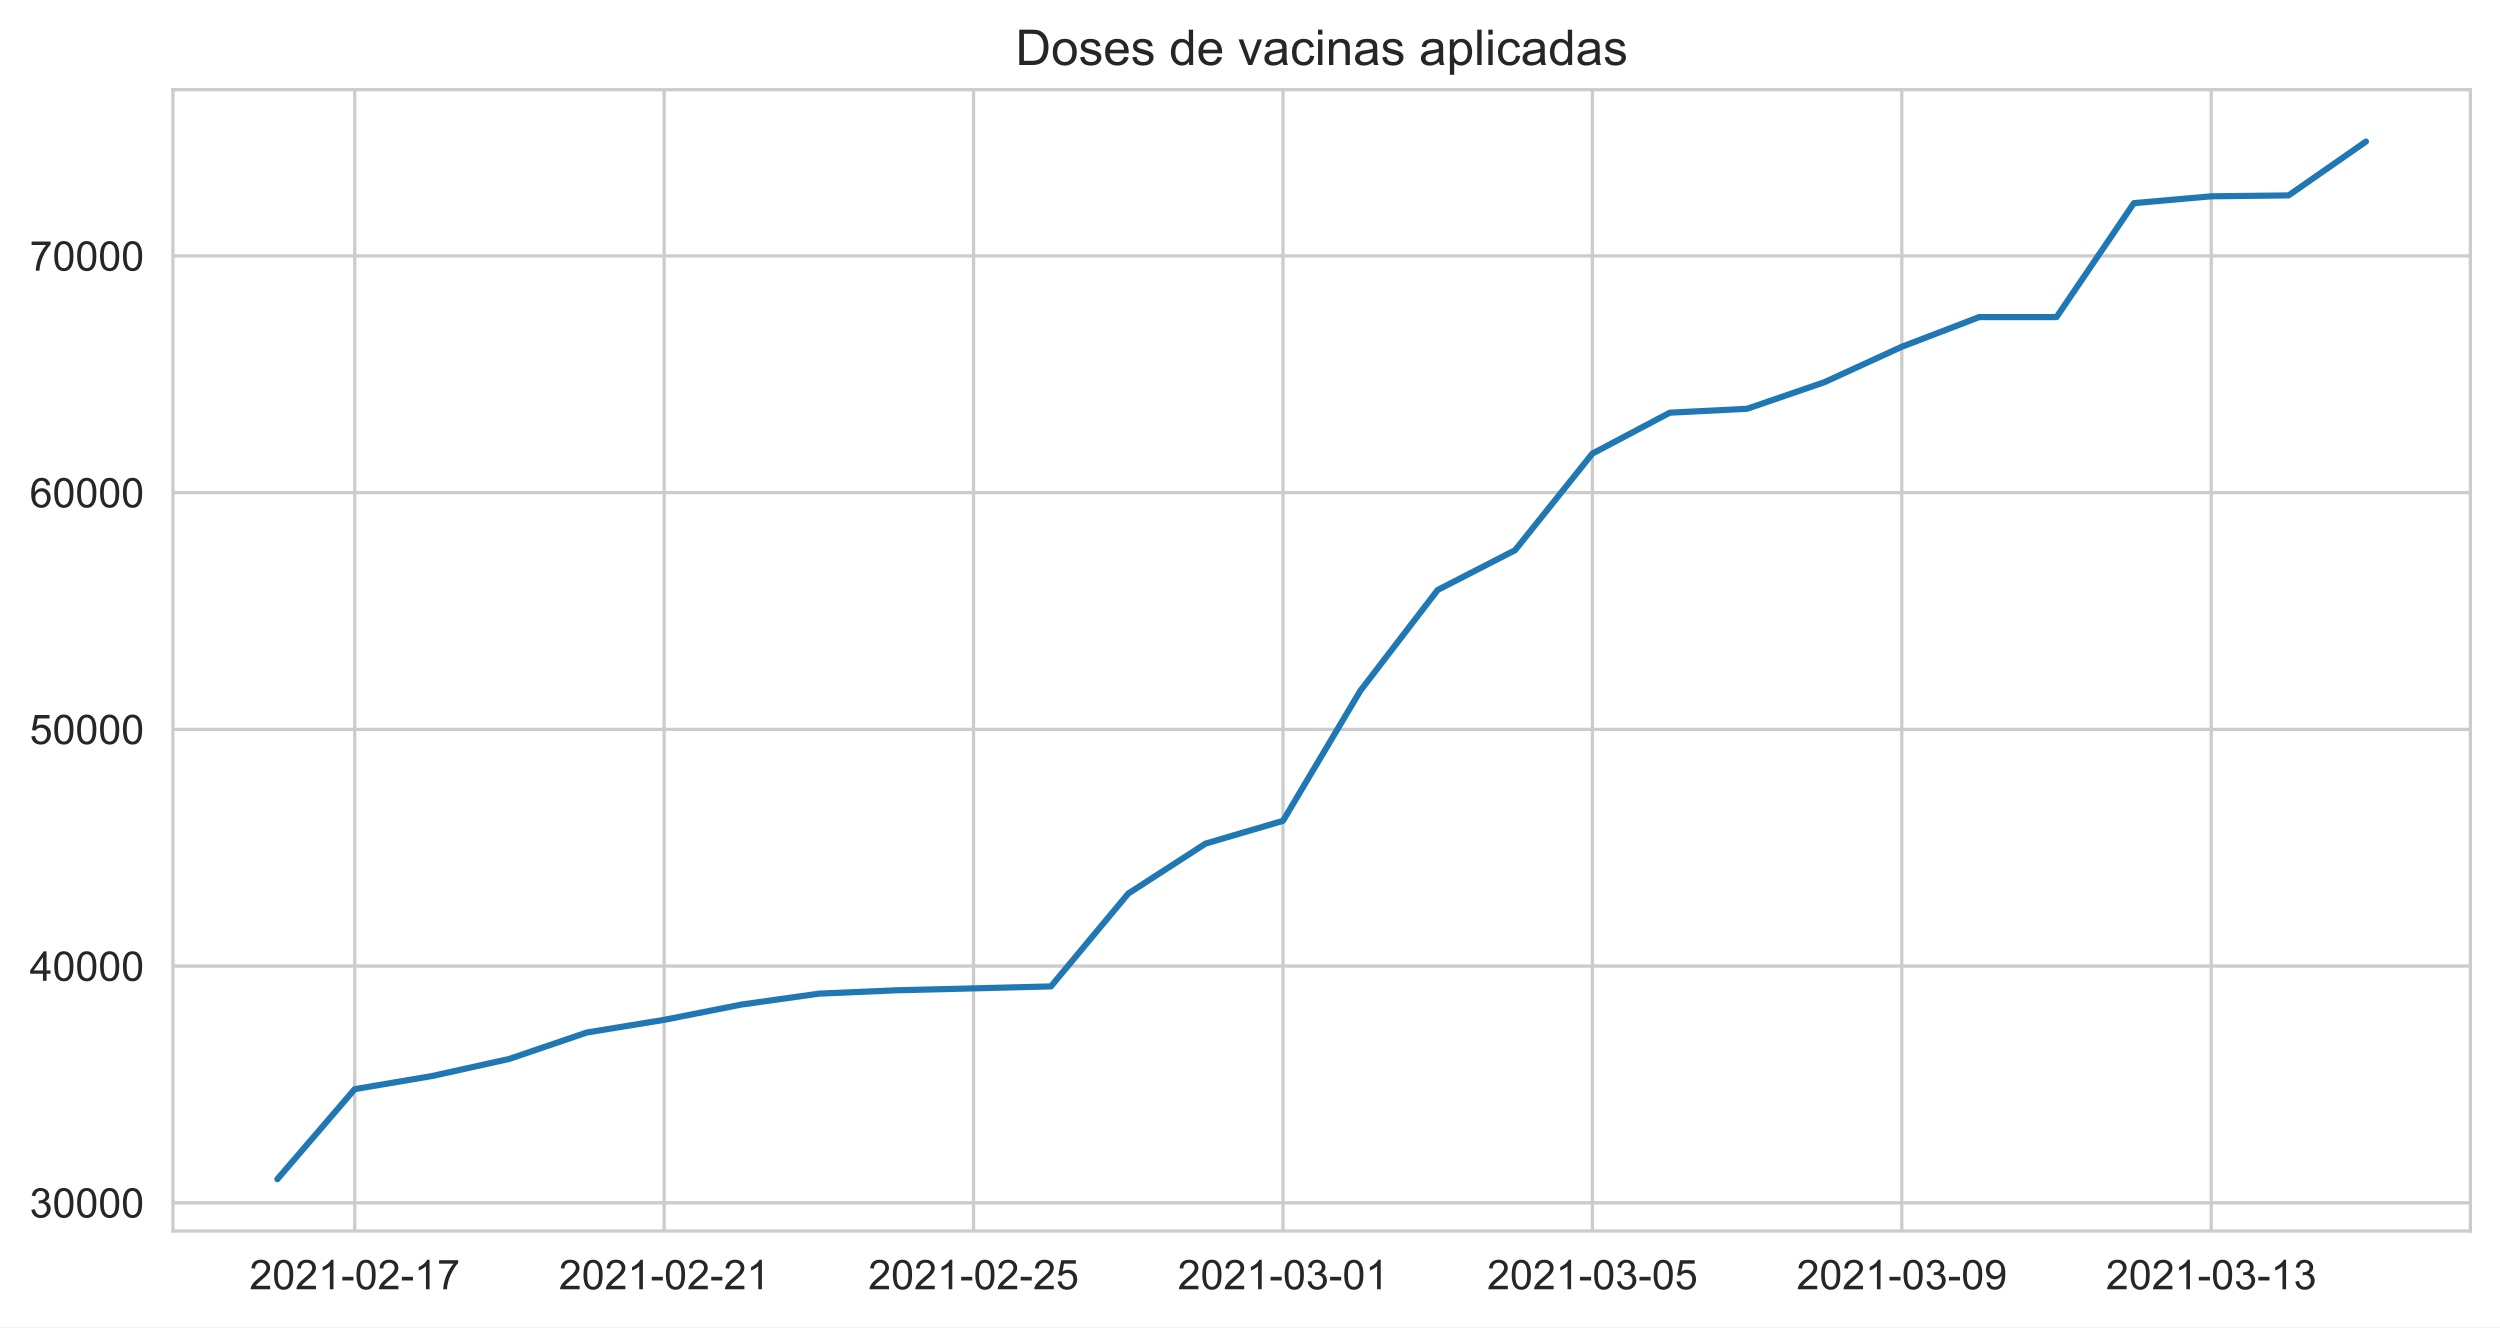
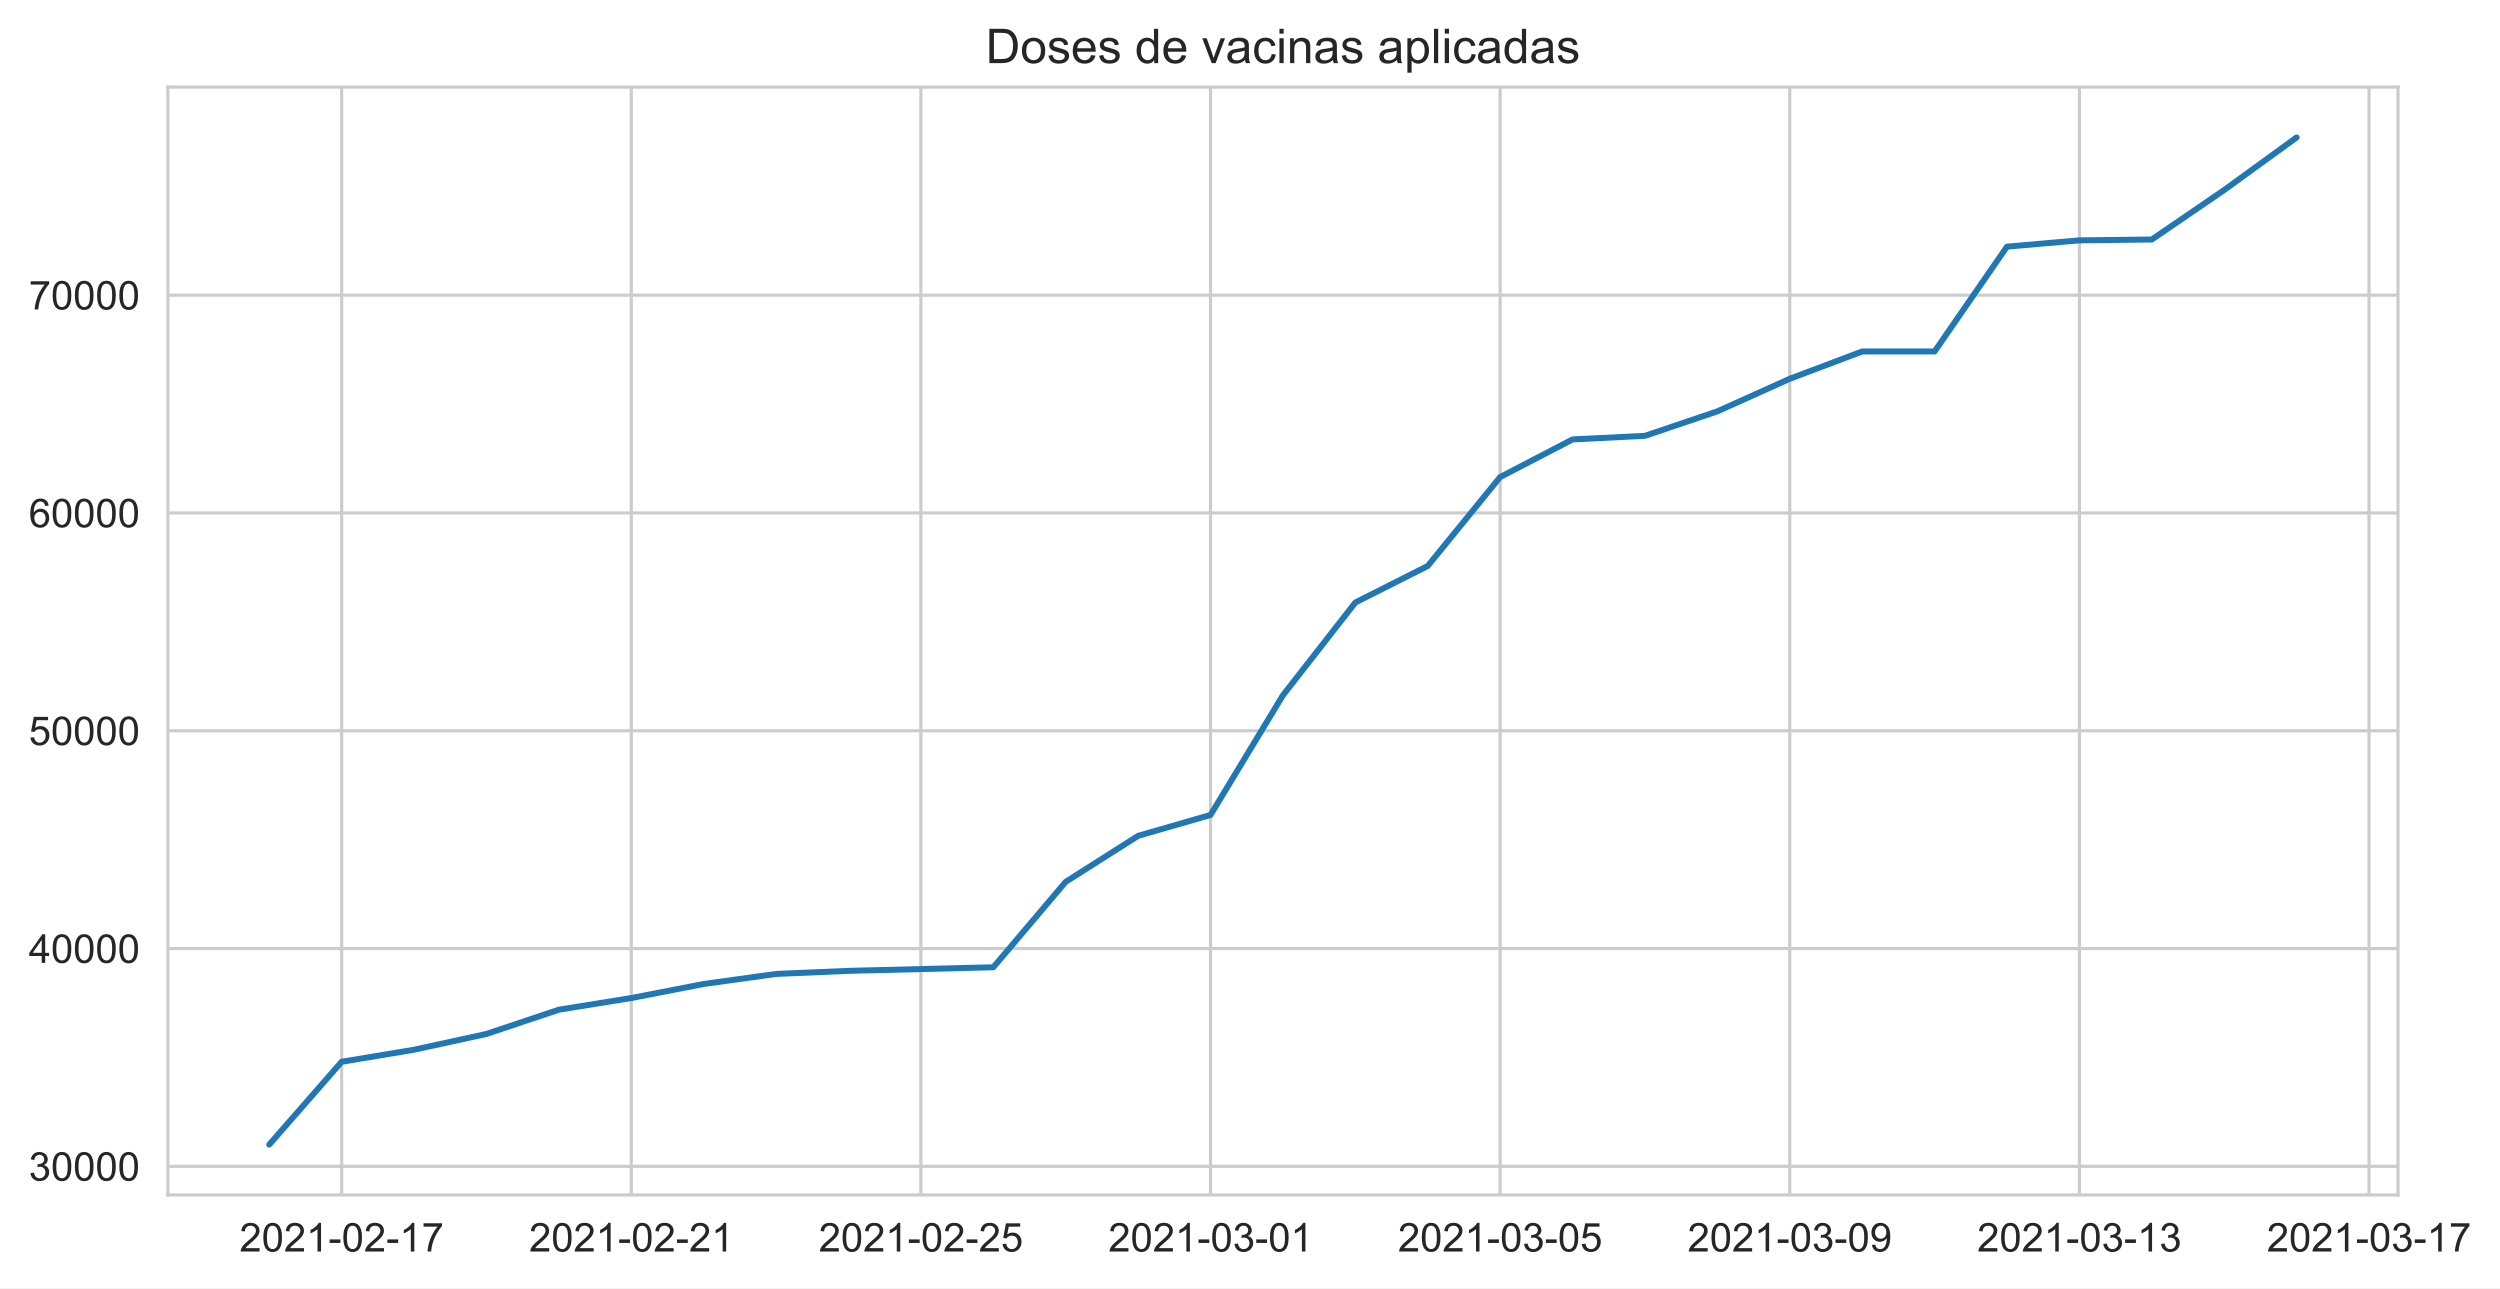
- <svg xmlns="http://www.w3.org/2000/svg" xmlns:xlink="http://www.w3.org/1999/xlink" height="322.335pt" version="1.1" viewBox="0 0 607.205 322.335" width="607.205pt">
+ <svg xmlns="http://www.w3.org/2000/svg" xmlns:xlink="http://www.w3.org/1999/xlink" height="322.335pt" version="1.1" viewBox="0 0 625.531 322.335" width="625.531pt">
  <defs>
    <style type="text/css">*{stroke-linecap:butt;stroke-linejoin:round;}</style>
  </defs>
  <g id="figure_1">
    <g id="patch_1">
-       <path d="M 0 322.335  L 607.205 322.335  L 607.205 0  L 0 0  z " style="fill:#ffffff;" />
+       <path d="M 0 322.335  L 625.531 322.335  L 625.531 0  L 0 0  z " style="fill:#ffffff;" />
    </g>
    <g id="axes_1">
      <g id="patch_2">
        <path d="M 42.005 298.989  L 600.005 298.989  L 600.005 21.789  L 42.005 21.789  z " style="fill:#ffffff;" />
      </g>
      <g id="matplotlib.axis_1">
        <g id="xtick_1">
          <g id="line2d_1">
-             <path clip-path="url(#pe10e9f258d)" d="M 86.156 298.989  L 86.156 21.789  " style="fill:none;stroke:#cccccc;stroke-linecap:round;stroke-width:0.8;" />
+             <path clip-path="url(#p5040edb963)" d="M 85.485 298.989  L 85.485 21.789  " style="fill:none;stroke:#cccccc;stroke-linecap:round;stroke-width:0.8;" />
          </g>
          <g id="text_1">
-             <g style="fill:#262626;" transform="translate(60.58277 313.1472)scale(0.1 -0.1)">
+             <g style="fill:#262626;" transform="translate(59.91177 313.1472)scale(0.1 -0.1)">
              <defs>
                <path d="M 50.344 8.453  L 50.344 0  L 3.031 0  Q 2.938 3.172 4.047 6.109  Q 5.859 10.938 9.828 15.625  Q 13.812 20.312 21.344 26.469  Q 33.016 36.031 37.109 41.625  Q 41.219 47.219 41.219 52.203  Q 41.219 57.422 37.469 61  Q 33.734 64.594 27.734 64.594  Q 21.391 64.594 17.578 60.781  Q 13.766 56.984 13.719 50.25  L 4.688 51.172  Q 5.609 61.281 11.656 66.578  Q 17.719 71.875 27.938 71.875  Q 38.234 71.875 44.234 66.156  Q 50.25 60.453 50.25 52  Q 50.25 47.703 48.484 43.547  Q 46.734 39.406 42.656 34.812  Q 38.578 30.219 29.109 22.219  Q 21.188 15.578 18.938 13.203  Q 16.703 10.844 15.234 8.453  z " id="ArialMT-50" />
                <path d="M 4.156 35.297  Q 4.156 48 6.766 55.734  Q 9.375 63.484 14.516 67.672  Q 19.672 71.875 27.484 71.875  Q 33.25 71.875 37.594 69.547  Q 41.938 67.234 44.766 62.859  Q 47.609 58.5 49.219 52.219  Q 50.828 45.953 50.828 35.297  Q 50.828 22.703 48.234 14.969  Q 45.656 7.234 40.5 3  Q 35.359 -1.219 27.484 -1.219  Q 17.141 -1.219 11.234 6.203  Q 4.156 15.141 4.156 35.297  z M 13.188 35.297  Q 13.188 17.672 17.312 11.828  Q 21.438 6 27.484 6  Q 33.547 6 37.672 11.859  Q 41.797 17.719 41.797 35.297  Q 41.797 52.984 37.672 58.781  Q 33.547 64.594 27.391 64.594  Q 21.344 64.594 17.719 59.469  Q 13.188 52.938 13.188 35.297  z " id="ArialMT-48" />
                <path d="M 37.25 0  L 28.469 0  L 28.469 56  Q 25.297 52.984 20.141 49.953  Q 14.984 46.922 10.891 45.406  L 10.891 53.906  Q 18.266 57.375 23.781 62.297  Q 29.297 67.234 31.594 71.875  L 37.25 71.875  z " id="ArialMT-49" />
                <path d="M 3.172 21.484  L 3.172 30.328  L 30.172 30.328  L 30.172 21.484  z " id="ArialMT-45" />
                <path d="M 4.734 62.203  L 4.734 70.656  L 51.078 70.656  L 51.078 63.812  Q 44.234 56.547 37.516 44.484  Q 30.812 32.422 27.156 19.672  Q 24.516 10.688 23.781 0  L 14.75 0  Q 14.891 8.453 18.062 20.406  Q 21.234 32.375 27.172 43.484  Q 33.109 54.594 39.797 62.203  z " id="ArialMT-55" />
              </defs>
              <use xlink:href="#ArialMT-50" />
              <use x="55.615" xlink:href="#ArialMT-48" />
              <use x="111.23" xlink:href="#ArialMT-50" />
              <use x="166.846" xlink:href="#ArialMT-49" />
              <use x="222.461" xlink:href="#ArialMT-45" />
              <use x="255.762" xlink:href="#ArialMT-48" />
              <use x="311.377" xlink:href="#ArialMT-50" />
              <use x="366.992" xlink:href="#ArialMT-45" />
              <use x="400.293" xlink:href="#ArialMT-49" />
              <use x="455.908" xlink:href="#ArialMT-55" />
            </g>
          </g>
        </g>
        <g id="xtick_2">
          <g id="line2d_2">
-             <path clip-path="url(#pe10e9f258d)" d="M 161.308 298.989  L 161.308 21.789  " style="fill:none;stroke:#cccccc;stroke-linecap:round;stroke-width:0.8;" />
+             <path clip-path="url(#p5040edb963)" d="M 157.953 298.989  L 157.953 21.789  " style="fill:none;stroke:#cccccc;stroke-linecap:round;stroke-width:0.8;" />
          </g>
          <g id="text_2">
-             <g style="fill:#262626;" transform="translate(135.7343 313.1472)scale(0.1 -0.1)">
+             <g style="fill:#262626;" transform="translate(132.3793 313.1472)scale(0.1 -0.1)">
              <use xlink:href="#ArialMT-50" />
              <use x="55.615" xlink:href="#ArialMT-48" />
              <use x="111.23" xlink:href="#ArialMT-50" />
              <use x="166.846" xlink:href="#ArialMT-49" />
              <use x="222.461" xlink:href="#ArialMT-45" />
              <use x="255.762" xlink:href="#ArialMT-48" />
              <use x="311.377" xlink:href="#ArialMT-50" />
              <use x="366.992" xlink:href="#ArialMT-45" />
              <use x="400.293" xlink:href="#ArialMT-50" />
              <use x="455.908" xlink:href="#ArialMT-49" />
            </g>
          </g>
        </g>
        <g id="xtick_3">
          <g id="line2d_3">
-             <path clip-path="url(#pe10e9f258d)" d="M 236.459 298.989  L 236.459 21.789  " style="fill:none;stroke:#cccccc;stroke-linecap:round;stroke-width:0.8;" />
+             <path clip-path="url(#p5040edb963)" d="M 230.42 298.989  L 230.42 21.789  " style="fill:none;stroke:#cccccc;stroke-linecap:round;stroke-width:0.8;" />
          </g>
          <g id="text_3">
-             <g style="fill:#262626;" transform="translate(210.8858 313.1472)scale(0.1 -0.1)">
+             <g style="fill:#262626;" transform="translate(204.8468 313.1472)scale(0.1 -0.1)">
              <defs>
                <path d="M 4.156 18.75  L 13.375 19.531  Q 14.406 12.797 18.141 9.391  Q 21.875 6 27.156 6  Q 33.5 6 37.891 10.781  Q 42.281 15.578 42.281 23.484  Q 42.281 31 38.062 35.344  Q 33.844 39.703 27 39.703  Q 22.75 39.703 19.328 37.766  Q 15.922 35.844 13.969 32.766  L 5.719 33.844  L 12.641 70.609  L 48.25 70.609  L 48.25 62.203  L 19.672 62.203  L 15.828 42.969  Q 22.266 47.469 29.344 47.469  Q 38.719 47.469 45.156 40.969  Q 51.609 34.469 51.609 24.266  Q 51.609 14.547 45.953 7.469  Q 39.062 -1.219 27.156 -1.219  Q 17.391 -1.219 11.203 4.25  Q 5.031 9.719 4.156 18.75  z " id="ArialMT-53" />
              </defs>
              <use xlink:href="#ArialMT-50" />
              <use x="55.615" xlink:href="#ArialMT-48" />
              <use x="111.23" xlink:href="#ArialMT-50" />
              <use x="166.846" xlink:href="#ArialMT-49" />
              <use x="222.461" xlink:href="#ArialMT-45" />
              <use x="255.762" xlink:href="#ArialMT-48" />
              <use x="311.377" xlink:href="#ArialMT-50" />
              <use x="366.992" xlink:href="#ArialMT-45" />
              <use x="400.293" xlink:href="#ArialMT-50" />
              <use x="455.908" xlink:href="#ArialMT-53" />
            </g>
          </g>
        </g>
        <g id="xtick_4">
          <g id="line2d_4">
-             <path clip-path="url(#pe10e9f258d)" d="M 311.611 298.989  L 311.611 21.789  " style="fill:none;stroke:#cccccc;stroke-linecap:round;stroke-width:0.8;" />
+             <path clip-path="url(#p5040edb963)" d="M 302.888 298.989  L 302.888 21.789  " style="fill:none;stroke:#cccccc;stroke-linecap:round;stroke-width:0.8;" />
          </g>
          <g id="text_4">
-             <g style="fill:#262626;" transform="translate(286.0373 313.1472)scale(0.1 -0.1)">
+             <g style="fill:#262626;" transform="translate(277.3144 313.1472)scale(0.1 -0.1)">
              <defs>
                <path d="M 4.203 18.891  L 12.984 20.062  Q 14.5 12.594 18.141 9.297  Q 21.781 6 27 6  Q 33.203 6 37.469 10.297  Q 41.75 14.594 41.75 20.953  Q 41.75 27 37.797 30.922  Q 33.844 34.859 27.734 34.859  Q 25.25 34.859 21.531 33.891  L 22.516 41.609  Q 23.391 41.5 23.922 41.5  Q 29.547 41.5 34.031 44.422  Q 38.531 47.359 38.531 53.469  Q 38.531 58.297 35.25 61.469  Q 31.984 64.656 26.812 64.656  Q 21.688 64.656 18.266 61.422  Q 14.844 58.203 13.875 51.766  L 5.078 53.328  Q 6.688 62.156 12.391 67.016  Q 18.109 71.875 26.609 71.875  Q 32.469 71.875 37.391 69.359  Q 42.328 66.844 44.938 62.5  Q 47.562 58.156 47.562 53.266  Q 47.562 48.641 45.062 44.828  Q 42.578 41.016 37.703 38.766  Q 44.047 37.312 47.562 32.688  Q 51.078 28.078 51.078 21.141  Q 51.078 11.766 44.234 5.25  Q 37.406 -1.266 26.953 -1.266  Q 17.531 -1.266 11.297 4.344  Q 5.078 9.969 4.203 18.891  z " id="ArialMT-51" />
              </defs>
              <use xlink:href="#ArialMT-50" />
              <use x="55.615" xlink:href="#ArialMT-48" />
              <use x="111.23" xlink:href="#ArialMT-50" />
              <use x="166.846" xlink:href="#ArialMT-49" />
              <use x="222.461" xlink:href="#ArialMT-45" />
              <use x="255.762" xlink:href="#ArialMT-48" />
              <use x="311.377" xlink:href="#ArialMT-51" />
              <use x="366.992" xlink:href="#ArialMT-45" />
              <use x="400.293" xlink:href="#ArialMT-48" />
              <use x="455.908" xlink:href="#ArialMT-49" />
            </g>
          </g>
        </g>
        <g id="xtick_5">
          <g id="line2d_5">
-             <path clip-path="url(#pe10e9f258d)" d="M 386.762 298.989  L 386.762 21.789  " style="fill:none;stroke:#cccccc;stroke-linecap:round;stroke-width:0.8;" />
+             <path clip-path="url(#p5040edb963)" d="M 375.355 298.989  L 375.355 21.789  " style="fill:none;stroke:#cccccc;stroke-linecap:round;stroke-width:0.8;" />
          </g>
          <g id="text_5">
-             <g style="fill:#262626;" transform="translate(361.1888 313.1472)scale(0.1 -0.1)">
+             <g style="fill:#262626;" transform="translate(349.7819 313.1472)scale(0.1 -0.1)">
              <use xlink:href="#ArialMT-50" />
              <use x="55.615" xlink:href="#ArialMT-48" />
              <use x="111.23" xlink:href="#ArialMT-50" />
              <use x="166.846" xlink:href="#ArialMT-49" />
              <use x="222.461" xlink:href="#ArialMT-45" />
              <use x="255.762" xlink:href="#ArialMT-48" />
              <use x="311.377" xlink:href="#ArialMT-51" />
              <use x="366.992" xlink:href="#ArialMT-45" />
              <use x="400.293" xlink:href="#ArialMT-48" />
              <use x="455.908" xlink:href="#ArialMT-53" />
            </g>
          </g>
        </g>
        <g id="xtick_6">
          <g id="line2d_6">
-             <path clip-path="url(#pe10e9f258d)" d="M 461.914 298.989  L 461.914 21.789  " style="fill:none;stroke:#cccccc;stroke-linecap:round;stroke-width:0.8;" />
+             <path clip-path="url(#p5040edb963)" d="M 447.823 298.989  L 447.823 21.789  " style="fill:none;stroke:#cccccc;stroke-linecap:round;stroke-width:0.8;" />
          </g>
          <g id="text_6">
-             <g style="fill:#262626;" transform="translate(436.3403 313.1472)scale(0.1 -0.1)">
+             <g style="fill:#262626;" transform="translate(422.2494 313.1472)scale(0.1 -0.1)">
              <defs>
                <path d="M 5.469 16.547  L 13.922 17.328  Q 14.984 11.375 18.016 8.688  Q 21.047 6 25.781 6  Q 29.828 6 32.875 7.859  Q 35.938 9.719 37.891 12.812  Q 39.844 15.922 41.156 21.188  Q 42.484 26.469 42.484 31.938  Q 42.484 32.516 42.438 33.688  Q 39.797 29.5 35.234 26.875  Q 30.672 24.266 25.344 24.266  Q 16.453 24.266 10.297 30.703  Q 4.156 37.156 4.156 47.703  Q 4.156 58.594 10.578 65.234  Q 17 71.875 26.656 71.875  Q 33.641 71.875 39.422 68.109  Q 45.219 64.359 48.219 57.391  Q 51.219 50.438 51.219 37.25  Q 51.219 23.531 48.234 15.406  Q 45.266 7.281 39.375 3.031  Q 33.5 -1.219 25.594 -1.219  Q 17.188 -1.219 11.859 3.438  Q 6.547 8.109 5.469 16.547  z M 41.453 48.141  Q 41.453 55.719 37.422 60.156  Q 33.406 64.594 27.734 64.594  Q 21.875 64.594 17.531 59.812  Q 13.188 55.031 13.188 47.406  Q 13.188 40.578 17.312 36.297  Q 21.438 32.031 27.484 32.031  Q 33.594 32.031 37.516 36.297  Q 41.453 40.578 41.453 48.141  z " id="ArialMT-57" />
              </defs>
              <use xlink:href="#ArialMT-50" />
              <use x="55.615" xlink:href="#ArialMT-48" />
              <use x="111.23" xlink:href="#ArialMT-50" />
              <use x="166.846" xlink:href="#ArialMT-49" />
              <use x="222.461" xlink:href="#ArialMT-45" />
              <use x="255.762" xlink:href="#ArialMT-48" />
              <use x="311.377" xlink:href="#ArialMT-51" />
              <use x="366.992" xlink:href="#ArialMT-45" />
              <use x="400.293" xlink:href="#ArialMT-48" />
              <use x="455.908" xlink:href="#ArialMT-57" />
            </g>
          </g>
        </g>
        <g id="xtick_7">
          <g id="line2d_7">
-             <path clip-path="url(#pe10e9f258d)" d="M 537.065 298.989  L 537.065 21.789  " style="fill:none;stroke:#cccccc;stroke-linecap:round;stroke-width:0.8;" />
+             <path clip-path="url(#p5040edb963)" d="M 520.29 298.989  L 520.29 21.789  " style="fill:none;stroke:#cccccc;stroke-linecap:round;stroke-width:0.8;" />
          </g>
          <g id="text_7">
-             <g style="fill:#262626;" transform="translate(511.4919 313.1472)scale(0.1 -0.1)">
+             <g style="fill:#262626;" transform="translate(494.717 313.1472)scale(0.1 -0.1)">
              <use xlink:href="#ArialMT-50" />
              <use x="55.615" xlink:href="#ArialMT-48" />
              <use x="111.23" xlink:href="#ArialMT-50" />
              <use x="166.846" xlink:href="#ArialMT-49" />
              <use x="222.461" xlink:href="#ArialMT-45" />
              <use x="255.762" xlink:href="#ArialMT-48" />
              <use x="311.377" xlink:href="#ArialMT-51" />
              <use x="366.992" xlink:href="#ArialMT-45" />
              <use x="400.293" xlink:href="#ArialMT-49" />
              <use x="455.908" xlink:href="#ArialMT-51" />
            </g>
          </g>
        </g>
+         <g id="xtick_8">
+           <g id="line2d_8">
+             <path clip-path="url(#p5040edb963)" d="M 592.758 298.989  L 592.758 21.789  " style="fill:none;stroke:#cccccc;stroke-linecap:round;stroke-width:0.8;" />
+           </g>
+           <g id="text_8">
+             <g style="fill:#262626;" transform="translate(567.1845 313.1472)scale(0.1 -0.1)">
+               <use xlink:href="#ArialMT-50" />
+               <use x="55.615" xlink:href="#ArialMT-48" />
+               <use x="111.23" xlink:href="#ArialMT-50" />
+               <use x="166.846" xlink:href="#ArialMT-49" />
+               <use x="222.461" xlink:href="#ArialMT-45" />
+               <use x="255.762" xlink:href="#ArialMT-48" />
+               <use x="311.377" xlink:href="#ArialMT-51" />
+               <use x="366.992" xlink:href="#ArialMT-45" />
+               <use x="400.293" xlink:href="#ArialMT-49" />
+               <use x="455.908" xlink:href="#ArialMT-55" />
+             </g>
+           </g>
+         </g>
      </g>
      <g id="matplotlib.axis_2">
        <g id="ytick_1">
-           <g id="line2d_8">
-             <path clip-path="url(#pe10e9f258d)" d="M 42.005 292.139  L 600.005 292.139  " style="fill:none;stroke:#cccccc;stroke-linecap:round;stroke-width:0.8;" />
-           </g>
-           <g id="text_8">
-             <g style="fill:#262626;" transform="translate(7.2 295.7179)scale(0.1 -0.1)">
+           <g id="line2d_9">
+             <path clip-path="url(#p5040edb963)" d="M 42.005 291.839  L 600.005 291.839  " style="fill:none;stroke:#cccccc;stroke-linecap:round;stroke-width:0.8;" />
+           </g>
+           <g id="text_9">
+             <g style="fill:#262626;" transform="translate(7.2 295.4179)scale(0.1 -0.1)">
              <use xlink:href="#ArialMT-51" />
              <use x="55.615" xlink:href="#ArialMT-48" />
              <use x="111.23" xlink:href="#ArialMT-48" />
              <use x="166.846" xlink:href="#ArialMT-48" />
              <use x="222.461" xlink:href="#ArialMT-48" />
            </g>
          </g>
        </g>
        <g id="ytick_2">
-           <g id="line2d_9">
-             <path clip-path="url(#pe10e9f258d)" d="M 42.005 234.643  L 600.005 234.643  " style="fill:none;stroke:#cccccc;stroke-linecap:round;stroke-width:0.8;" />
-           </g>
-           <g id="text_9">
-             <g style="fill:#262626;" transform="translate(7.2 238.2217)scale(0.1 -0.1)">
+           <g id="line2d_10">
+             <path clip-path="url(#p5040edb963)" d="M 42.005 237.343  L 600.005 237.343  " style="fill:none;stroke:#cccccc;stroke-linecap:round;stroke-width:0.8;" />
+           </g>
+           <g id="text_10">
+             <g style="fill:#262626;" transform="translate(7.2 240.922)scale(0.1 -0.1)">
              <defs>
                <path d="M 32.328 0  L 32.328 17.141  L 1.266 17.141  L 1.266 25.203  L 33.938 71.578  L 41.109 71.578  L 41.109 25.203  L 50.781 25.203  L 50.781 17.141  L 41.109 17.141  L 41.109 0  z M 32.328 25.203  L 32.328 57.469  L 9.906 25.203  z " id="ArialMT-52" />
              </defs>
              <use xlink:href="#ArialMT-52" />
              <use x="55.615" xlink:href="#ArialMT-48" />
              <use x="111.23" xlink:href="#ArialMT-48" />
              <use x="166.846" xlink:href="#ArialMT-48" />
              <use x="222.461" xlink:href="#ArialMT-48" />
            </g>
          </g>
        </g>
        <g id="ytick_3">
-           <g id="line2d_10">
-             <path clip-path="url(#pe10e9f258d)" d="M 42.005 177.147  L 600.005 177.147  " style="fill:none;stroke:#cccccc;stroke-linecap:round;stroke-width:0.8;" />
-           </g>
-           <g id="text_10">
-             <g style="fill:#262626;" transform="translate(7.2 180.7255)scale(0.1 -0.1)">
+           <g id="line2d_11">
+             <path clip-path="url(#p5040edb963)" d="M 42.005 182.847  L 600.005 182.847  " style="fill:none;stroke:#cccccc;stroke-linecap:round;stroke-width:0.8;" />
+           </g>
+           <g id="text_11">
+             <g style="fill:#262626;" transform="translate(7.2 186.426)scale(0.1 -0.1)">
              <use xlink:href="#ArialMT-53" />
              <use x="55.615" xlink:href="#ArialMT-48" />
              <use x="111.23" xlink:href="#ArialMT-48" />
              <use x="166.846" xlink:href="#ArialMT-48" />
              <use x="222.461" xlink:href="#ArialMT-48" />
            </g>
          </g>
        </g>
        <g id="ytick_4">
-           <g id="line2d_11">
-             <path clip-path="url(#pe10e9f258d)" d="M 42.005 119.65  L 600.005 119.65  " style="fill:none;stroke:#cccccc;stroke-linecap:round;stroke-width:0.8;" />
-           </g>
-           <g id="text_11">
-             <g style="fill:#262626;" transform="translate(7.2 123.2294)scale(0.1 -0.1)">
+           <g id="line2d_12">
+             <path clip-path="url(#p5040edb963)" d="M 42.005 128.351  L 600.005 128.351  " style="fill:none;stroke:#cccccc;stroke-linecap:round;stroke-width:0.8;" />
+           </g>
+           <g id="text_12">
+             <g style="fill:#262626;" transform="translate(7.2 131.9301)scale(0.1 -0.1)">
              <defs>
                <path d="M 49.75 54.047  L 41.016 53.375  Q 39.844 58.547 37.703 60.891  Q 34.125 64.656 28.906 64.656  Q 24.703 64.656 21.531 62.312  Q 17.391 59.281 14.984 53.469  Q 12.594 47.656 12.5 36.922  Q 15.672 41.75 20.266 44.094  Q 24.859 46.438 29.891 46.438  Q 38.672 46.438 44.844 39.969  Q 51.031 33.5 51.031 23.25  Q 51.031 16.5 48.125 10.719  Q 45.219 4.938 40.141 1.859  Q 35.062 -1.219 28.609 -1.219  Q 17.625 -1.219 10.688 6.859  Q 3.766 14.938 3.766 33.5  Q 3.766 54.25 11.422 63.672  Q 18.109 71.875 29.438 71.875  Q 37.891 71.875 43.281 67.141  Q 48.688 62.406 49.75 54.047  z M 13.875 23.188  Q 13.875 18.656 15.797 14.5  Q 17.719 10.359 21.188 8.172  Q 24.656 6 28.469 6  Q 34.031 6 38.031 10.484  Q 42.047 14.984 42.047 22.703  Q 42.047 30.125 38.078 34.391  Q 34.125 38.672 28.125 38.672  Q 22.172 38.672 18.016 34.391  Q 13.875 30.125 13.875 23.188  z " id="ArialMT-54" />
              </defs>
              <use xlink:href="#ArialMT-54" />
              <use x="55.615" xlink:href="#ArialMT-48" />
              <use x="111.23" xlink:href="#ArialMT-48" />
              <use x="166.846" xlink:href="#ArialMT-48" />
              <use x="222.461" xlink:href="#ArialMT-48" />
            </g>
          </g>
        </g>
        <g id="ytick_5">
-           <g id="line2d_12">
-             <path clip-path="url(#pe10e9f258d)" d="M 42.005 62.154  L 600.005 62.154  " style="fill:none;stroke:#cccccc;stroke-linecap:round;stroke-width:0.8;" />
-           </g>
-           <g id="text_12">
-             <g style="fill:#262626;" transform="translate(7.2 65.73319)scale(0.1 -0.1)">
+           <g id="line2d_13">
+             <path clip-path="url(#p5040edb963)" d="M 42.005 73.855  L 600.005 73.855  " style="fill:none;stroke:#cccccc;stroke-linecap:round;stroke-width:0.8;" />
+           </g>
+           <g id="text_13">
+             <g style="fill:#262626;" transform="translate(7.2 77.43422)scale(0.1 -0.1)">
              <use xlink:href="#ArialMT-55" />
              <use x="55.615" xlink:href="#ArialMT-48" />
              <use x="111.23" xlink:href="#ArialMT-48" />
              <use x="166.846" xlink:href="#ArialMT-48" />
              <use x="222.461" xlink:href="#ArialMT-48" />
            </g>
          </g>
        </g>
      </g>
-       <g id="line2d_13">
-         <path clip-path="url(#pe10e9f258d)" d="M 67.368 286.389  L 86.156 264.529  L 104.944 261.344  L 123.732 257.181  L 142.52 250.776  L 161.308 247.7  L 180.096 243.986  L 198.883 241.341  L 217.671 240.525  L 255.247 239.582  L 274.035 217.02  L 292.823 204.883  L 311.611 199.369  L 330.399 167.775  L 349.187 143.287  L 367.974 133.639  L 386.762 110.169  L 405.55 100.234  L 424.338 99.285  L 443.126 92.823  L 461.914 84.221  L 480.702 77.017  L 499.49 77.017  L 518.277 49.344  L 537.065 47.682  L 555.853 47.458  L 574.641 34.389  L 574.641 34.389  " style="fill:none;stroke:#1f77b4;stroke-linecap:round;stroke-width:1.5;" />
+       <g id="line2d_14">
+         <path clip-path="url(#p5040edb963)" d="M 67.368 286.389  L 85.485 265.67  L 103.602 262.651  L 121.719 258.705  L 139.836 252.635  L 157.953 249.719  L 176.07 246.199  L 194.187 243.692  L 212.303 242.918  L 248.537 242.024  L 266.654 220.64  L 284.771 209.136  L 302.888 203.91  L 321.005 173.964  L 339.122 150.754  L 357.238 141.61  L 375.355 119.365  L 393.472 109.948  L 411.589 109.049  L 429.706 102.923  L 447.823 94.771  L 465.94 87.943  L 484.057 87.943  L 502.174 61.714  L 520.29 60.139  L 538.407 59.926  L 556.524 47.539  L 574.641 34.389  L 574.641 34.389  " style="fill:none;stroke:#1f77b4;stroke-linecap:round;stroke-width:1.5;" />
      </g>
      <g id="patch_3">
        <path d="M 42.005 298.989  L 42.005 21.789  " style="fill:none;stroke:#cccccc;stroke-linecap:square;stroke-linejoin:miter;stroke-width:0.8;" />
      </g>
      <g id="patch_4">
        <path d="M 600.005 298.989  L 600.005 21.789  " style="fill:none;stroke:#cccccc;stroke-linecap:square;stroke-linejoin:miter;stroke-width:0.8;" />
      </g>
      <g id="patch_5">
        <path d="M 42.005 298.989  L 600.005 298.989  " style="fill:none;stroke:#cccccc;stroke-linecap:square;stroke-linejoin:miter;stroke-width:0.8;" />
      </g>
      <g id="patch_6">
        <path d="M 42.005 21.789  L 600.005 21.789  " style="fill:none;stroke:#cccccc;stroke-linecap:square;stroke-linejoin:miter;stroke-width:0.8;" />
      </g>
-       <g id="text_13">
+       <g id="text_14">
        <g style="fill:#262626;" transform="translate(246.6328 15.78937)scale(0.12 -0.12)">
          <defs>
            <path d="M 7.719 0  L 7.719 71.578  L 32.375 71.578  Q 40.719 71.578 45.125 70.562  Q 51.266 69.141 55.609 65.438  Q 61.281 60.641 64.078 53.188  Q 66.891 45.75 66.891 36.188  Q 66.891 28.031 64.984 21.734  Q 63.094 15.438 60.109 11.297  Q 57.125 7.172 53.578 4.797  Q 50.047 2.438 45.047 1.219  Q 40.047 0 33.547 0  z M 17.188 8.453  L 32.469 8.453  Q 39.547 8.453 43.578 9.766  Q 47.609 11.078 50 13.484  Q 53.375 16.844 55.25 22.531  Q 57.125 28.219 57.125 36.328  Q 57.125 47.562 53.438 53.594  Q 49.75 59.625 44.484 61.672  Q 40.672 63.141 32.234 63.141  L 17.188 63.141  z " id="ArialMT-68" />
            <path d="M 3.328 25.922  Q 3.328 40.328 11.328 47.266  Q 18.016 53.031 27.641 53.031  Q 38.328 53.031 45.109 46.016  Q 51.906 39.016 51.906 26.656  Q 51.906 16.656 48.906 10.906  Q 45.906 5.172 40.156 2  Q 34.422 -1.172 27.641 -1.172  Q 16.75 -1.172 10.031 5.812  Q 3.328 12.797 3.328 25.922  z M 12.359 25.922  Q 12.359 15.969 16.703 11.016  Q 21.047 6.062 27.641 6.062  Q 34.188 6.062 38.531 11.031  Q 42.875 16.016 42.875 26.219  Q 42.875 35.844 38.5 40.797  Q 34.125 45.75 27.641 45.75  Q 21.047 45.75 16.703 40.812  Q 12.359 35.891 12.359 25.922  z " id="ArialMT-111" />
            <path d="M 3.078 15.484  L 11.766 16.844  Q 12.5 11.625 15.844 8.844  Q 19.188 6.062 25.203 6.062  Q 31.25 6.062 34.172 8.516  Q 37.109 10.984 37.109 14.312  Q 37.109 17.281 34.516 19  Q 32.719 20.172 25.531 21.969  Q 15.875 24.422 12.141 26.203  Q 8.406 27.984 6.469 31.125  Q 4.547 34.281 4.547 38.094  Q 4.547 41.547 6.125 44.5  Q 7.719 47.469 10.453 49.422  Q 12.5 50.922 16.031 51.969  Q 19.578 53.031 23.641 53.031  Q 29.734 53.031 34.344 51.266  Q 38.969 49.516 41.156 46.5  Q 43.359 43.5 44.188 38.484  L 35.594 37.312  Q 35.016 41.312 32.203 43.547  Q 29.391 45.797 24.266 45.797  Q 18.219 45.797 15.625 43.797  Q 13.031 41.797 13.031 39.109  Q 13.031 37.406 14.109 36.031  Q 15.188 34.625 17.484 33.688  Q 18.797 33.203 25.25 31.453  Q 34.578 28.953 38.25 27.359  Q 41.938 25.781 44.031 22.75  Q 46.141 19.734 46.141 15.234  Q 46.141 10.844 43.578 6.953  Q 41.016 3.078 36.172 0.953  Q 31.344 -1.172 25.25 -1.172  Q 15.141 -1.172 9.844 3.031  Q 4.547 7.234 3.078 15.484  z " id="ArialMT-115" />
            <path d="M 42.094 16.703  L 51.172 15.578  Q 49.031 7.625 43.219 3.219  Q 37.406 -1.172 28.375 -1.172  Q 17 -1.172 10.328 5.828  Q 3.656 12.844 3.656 25.484  Q 3.656 38.578 10.391 45.797  Q 17.141 53.031 27.875 53.031  Q 38.281 53.031 44.875 45.953  Q 51.469 38.875 51.469 26.031  Q 51.469 25.25 51.422 23.688  L 12.75 23.688  Q 13.234 15.141 17.578 10.594  Q 21.922 6.062 28.422 6.062  Q 33.25 6.062 36.672 8.594  Q 40.094 11.141 42.094 16.703  z M 13.234 30.906  L 42.188 30.906  Q 41.609 37.453 38.875 40.719  Q 34.672 45.797 27.984 45.797  Q 21.922 45.797 17.797 41.75  Q 13.672 37.703 13.234 30.906  z " id="ArialMT-101" />
            <path id="ArialMT-32" />
            <path d="M 40.234 0  L 40.234 6.547  Q 35.297 -1.172 25.734 -1.172  Q 19.531 -1.172 14.328 2.25  Q 9.125 5.672 6.266 11.797  Q 3.422 17.922 3.422 25.875  Q 3.422 33.641 6 39.969  Q 8.594 46.297 13.766 49.656  Q 18.953 53.031 25.344 53.031  Q 30.031 53.031 33.688 51.047  Q 37.359 49.078 39.656 45.906  L 39.656 71.578  L 48.391 71.578  L 48.391 0  z M 12.453 25.875  Q 12.453 15.922 16.641 10.984  Q 20.844 6.062 26.562 6.062  Q 32.328 6.062 36.344 10.766  Q 40.375 15.484 40.375 25.141  Q 40.375 35.797 36.266 40.766  Q 32.172 45.75 26.172 45.75  Q 20.312 45.75 16.375 40.969  Q 12.453 36.188 12.453 25.875  z " id="ArialMT-100" />
            <path d="M 21 0  L 1.266 51.859  L 10.547 51.859  L 21.688 20.797  Q 23.484 15.766 25 10.359  Q 26.172 14.453 28.266 20.219  L 39.797 51.859  L 48.828 51.859  L 29.203 0  z " id="ArialMT-118" />
            <path d="M 40.438 6.391  Q 35.547 2.25 31.031 0.531  Q 26.516 -1.172 21.344 -1.172  Q 12.797 -1.172 8.203 3  Q 3.609 7.172 3.609 13.672  Q 3.609 17.484 5.344 20.625  Q 7.078 23.781 9.891 25.688  Q 12.703 27.594 16.219 28.562  Q 18.797 29.25 24.031 29.891  Q 34.672 31.156 39.703 32.906  Q 39.75 34.719 39.75 35.203  Q 39.75 40.578 37.25 42.781  Q 33.891 45.75 27.25 45.75  Q 21.047 45.75 18.094 43.578  Q 15.141 41.406 13.719 35.891  L 5.125 37.062  Q 6.297 42.578 8.984 45.969  Q 11.672 49.359 16.75 51.188  Q 21.828 53.031 28.516 53.031  Q 35.156 53.031 39.297 51.469  Q 43.453 49.906 45.406 47.531  Q 47.359 45.172 48.141 41.547  Q 48.578 39.312 48.578 33.453  L 48.578 21.734  Q 48.578 9.469 49.141 6.219  Q 49.703 2.984 51.375 0  L 42.188 0  Q 40.828 2.734 40.438 6.391  z M 39.703 26.031  Q 34.906 24.078 25.344 22.703  Q 19.922 21.922 17.672 20.938  Q 15.438 19.969 14.203 18.094  Q 12.984 16.219 12.984 13.922  Q 12.984 10.406 15.641 8.062  Q 18.312 5.719 23.438 5.719  Q 28.516 5.719 32.469 7.938  Q 36.422 10.156 38.281 14.016  Q 39.703 17 39.703 22.797  z " id="ArialMT-97" />
            <path d="M 40.438 19  L 49.078 17.875  Q 47.656 8.938 41.812 3.875  Q 35.984 -1.172 27.484 -1.172  Q 16.844 -1.172 10.375 5.781  Q 3.906 12.75 3.906 25.734  Q 3.906 34.125 6.688 40.422  Q 9.469 46.734 15.156 49.875  Q 20.844 53.031 27.547 53.031  Q 35.984 53.031 41.359 48.75  Q 46.734 44.484 48.25 36.625  L 39.703 35.297  Q 38.484 40.531 35.375 43.156  Q 32.281 45.797 27.875 45.797  Q 21.234 45.797 17.078 41.031  Q 12.938 36.281 12.938 25.984  Q 12.938 15.531 16.938 10.797  Q 20.953 6.062 27.391 6.062  Q 32.562 6.062 36.031 9.234  Q 39.5 12.406 40.438 19  z " id="ArialMT-99" />
            <path d="M 6.641 61.469  L 6.641 71.578  L 15.438 71.578  L 15.438 61.469  z M 6.641 0  L 6.641 51.859  L 15.438 51.859  L 15.438 0  z " id="ArialMT-105" />
            <path d="M 6.594 0  L 6.594 51.859  L 14.5 51.859  L 14.5 44.484  Q 20.219 53.031 31 53.031  Q 35.688 53.031 39.625 51.344  Q 43.562 49.656 45.516 46.922  Q 47.469 44.188 48.25 40.438  Q 48.734 37.984 48.734 31.891  L 48.734 0  L 39.938 0  L 39.938 31.547  Q 39.938 36.922 38.906 39.578  Q 37.891 42.234 35.281 43.812  Q 32.672 45.406 29.156 45.406  Q 23.531 45.406 19.453 41.844  Q 15.375 38.281 15.375 28.328  L 15.375 0  z " id="ArialMT-110" />
            <path d="M 6.594 -19.875  L 6.594 51.859  L 14.594 51.859  L 14.594 45.125  Q 17.438 49.078 21 51.047  Q 24.562 53.031 29.641 53.031  Q 36.281 53.031 41.359 49.609  Q 46.438 46.188 49.016 39.953  Q 51.609 33.734 51.609 26.312  Q 51.609 18.359 48.75 11.984  Q 45.906 5.609 40.453 2.219  Q 35.016 -1.172 29 -1.172  Q 24.609 -1.172 21.109 0.688  Q 17.625 2.547 15.375 5.375  L 15.375 -19.875  z M 14.547 25.641  Q 14.547 15.625 18.594 10.844  Q 22.656 6.062 28.422 6.062  Q 34.281 6.062 38.453 11.016  Q 42.625 15.969 42.625 26.375  Q 42.625 36.281 38.547 41.203  Q 34.469 46.141 28.812 46.141  Q 23.188 46.141 18.859 40.891  Q 14.547 35.641 14.547 25.641  z " id="ArialMT-112" />
            <path d="M 6.391 0  L 6.391 71.578  L 15.188 71.578  L 15.188 0  z " id="ArialMT-108" />
          </defs>
          <use xlink:href="#ArialMT-68" />
          <use x="72.217" xlink:href="#ArialMT-111" />
          <use x="127.832" xlink:href="#ArialMT-115" />
          <use x="177.832" xlink:href="#ArialMT-101" />
          <use x="233.447" xlink:href="#ArialMT-115" />
          <use x="283.447" xlink:href="#ArialMT-32" />
          <use x="311.23" xlink:href="#ArialMT-100" />
          <use x="366.846" xlink:href="#ArialMT-101" />
          <use x="422.461" xlink:href="#ArialMT-32" />
          <use x="450.244" xlink:href="#ArialMT-118" />
          <use x="500.244" xlink:href="#ArialMT-97" />
          <use x="555.859" xlink:href="#ArialMT-99" />
          <use x="605.859" xlink:href="#ArialMT-105" />
          <use x="628.076" xlink:href="#ArialMT-110" />
          <use x="683.691" xlink:href="#ArialMT-97" />
          <use x="739.307" xlink:href="#ArialMT-115" />
          <use x="789.307" xlink:href="#ArialMT-32" />
          <use x="817.09" xlink:href="#ArialMT-97" />
          <use x="872.705" xlink:href="#ArialMT-112" />
          <use x="928.32" xlink:href="#ArialMT-108" />
          <use x="950.537" xlink:href="#ArialMT-105" />
          <use x="972.754" xlink:href="#ArialMT-99" />
          <use x="1022.754" xlink:href="#ArialMT-97" />
          <use x="1078.369" xlink:href="#ArialMT-100" />
          <use x="1133.984" xlink:href="#ArialMT-97" />
          <use x="1189.6" xlink:href="#ArialMT-115" />
        </g>
      </g>
    </g>
  </g>
  <defs>
-     <clipPath id="pe10e9f258d">
+     <clipPath id="p5040edb963">
      <rect height="277.2" width="558" x="42.005" y="21.789" />
    </clipPath>
  </defs>
</svg>
